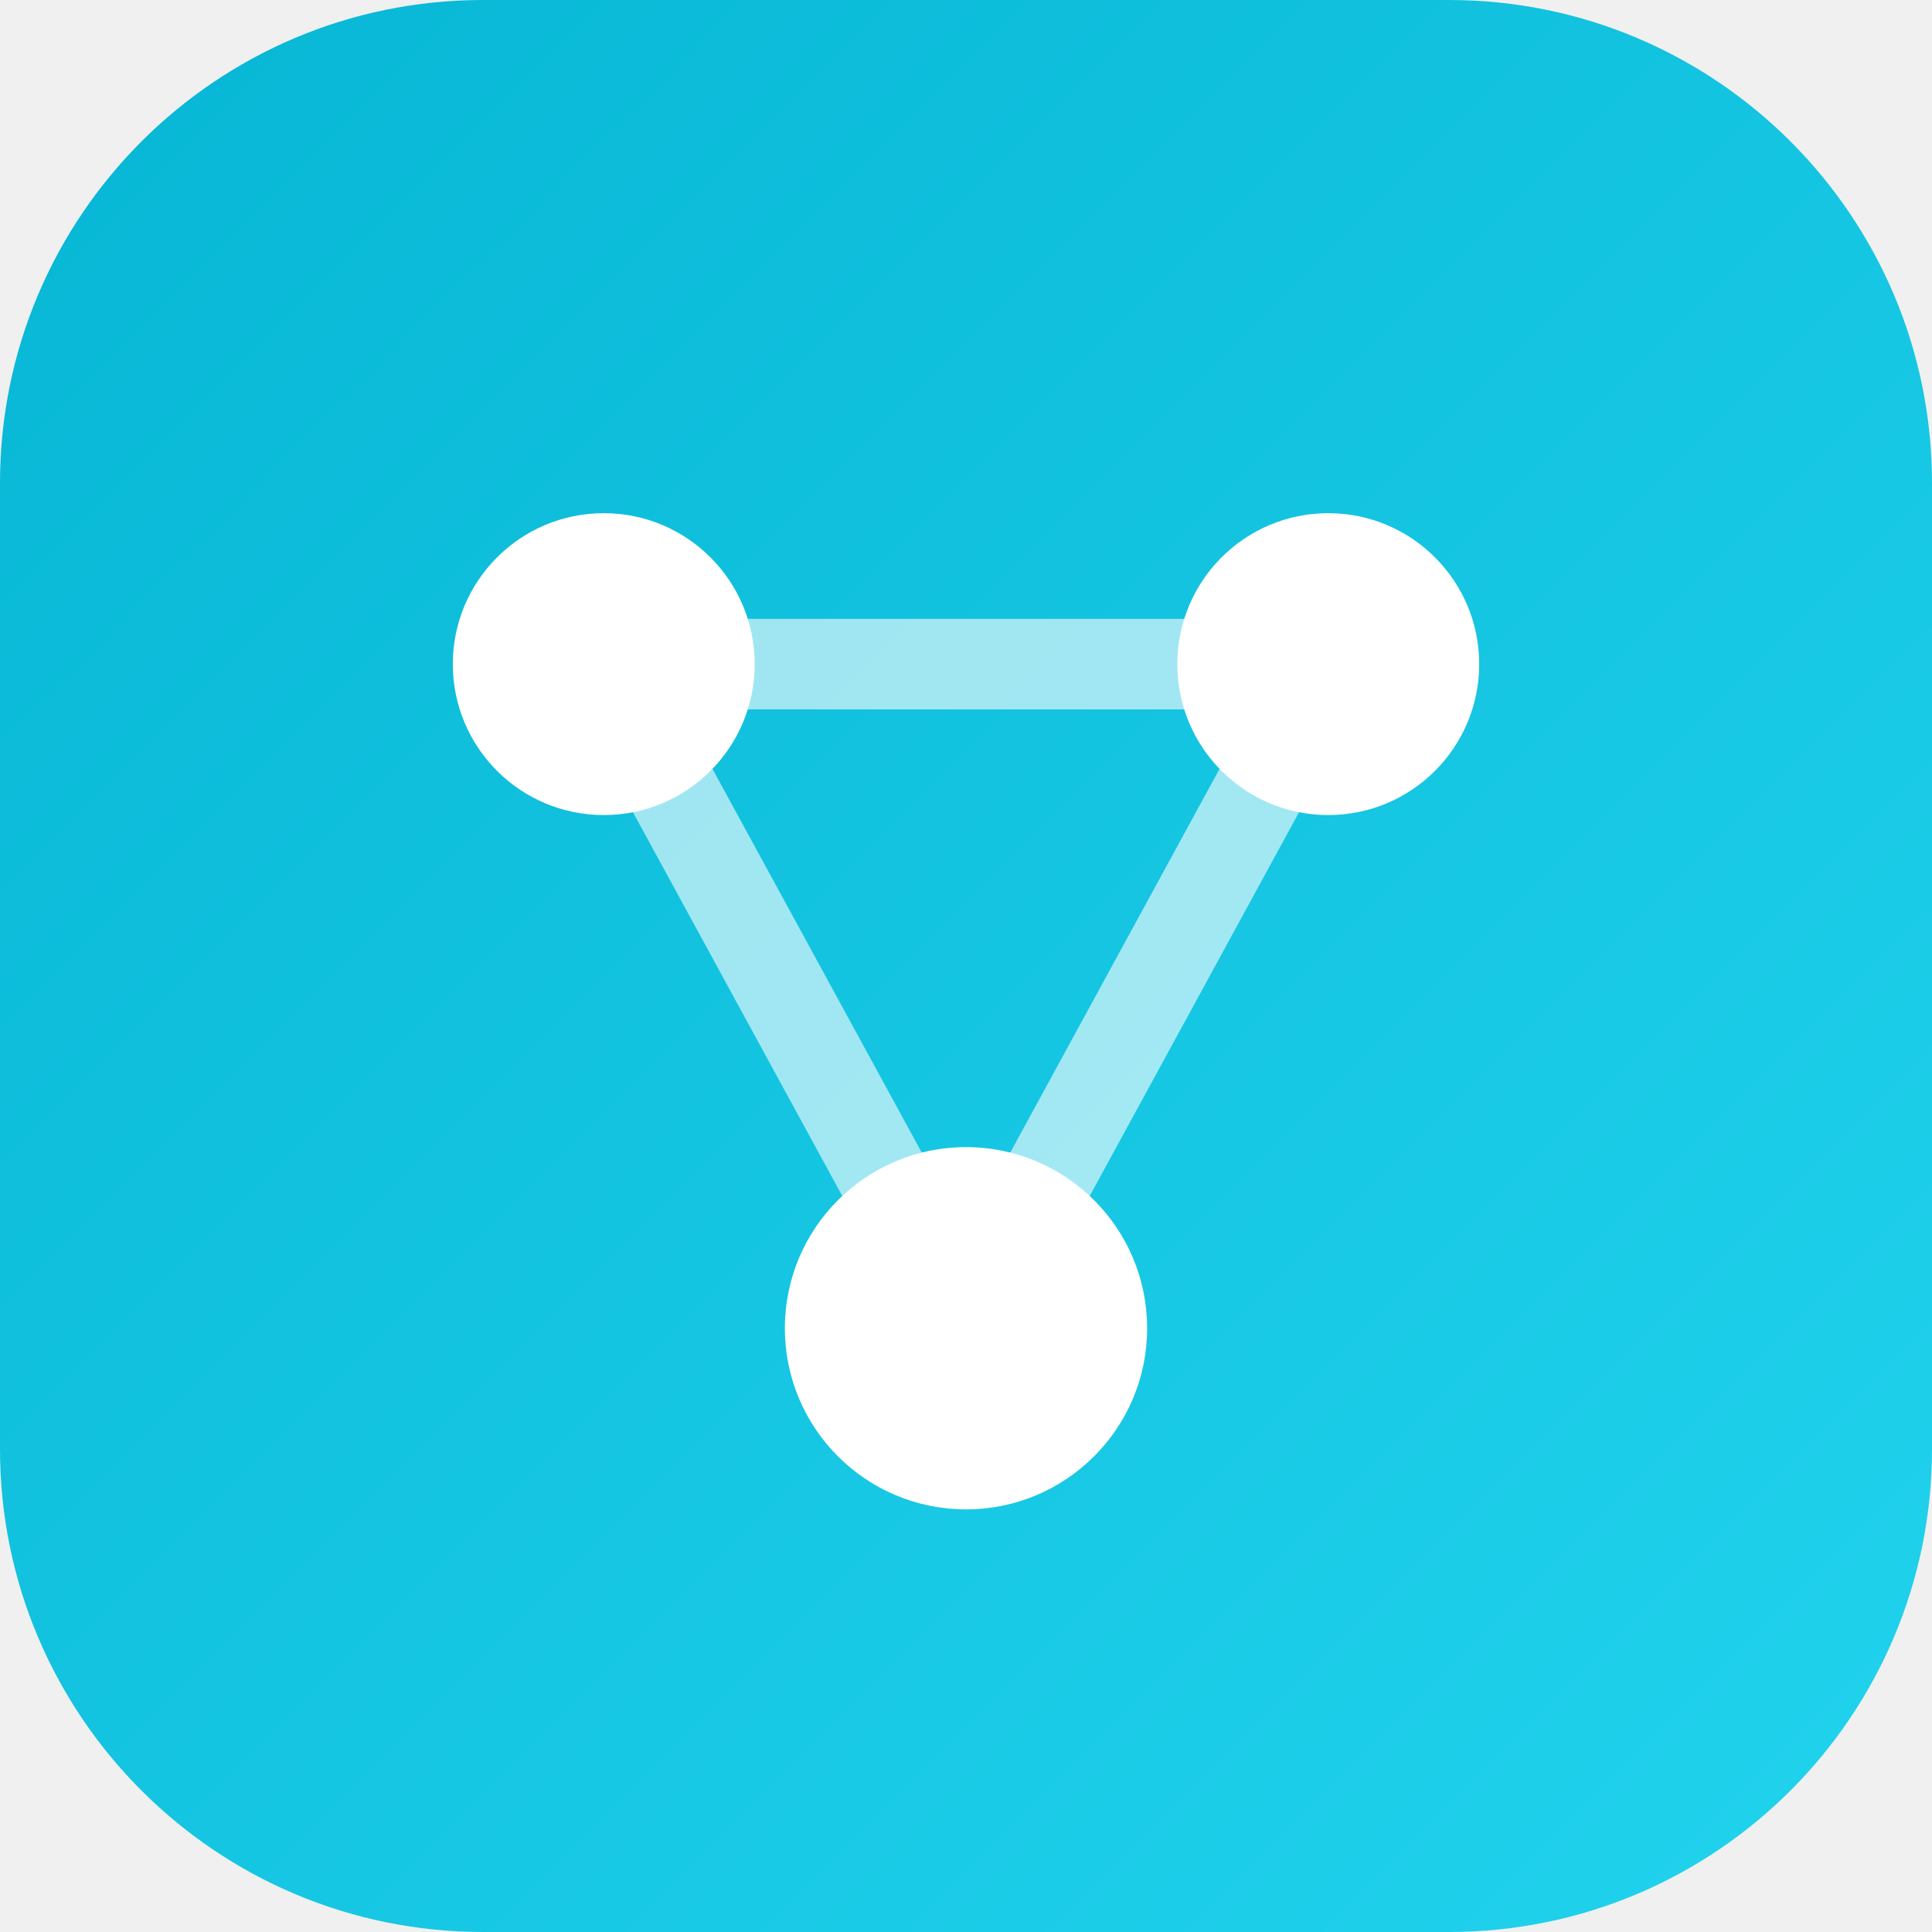
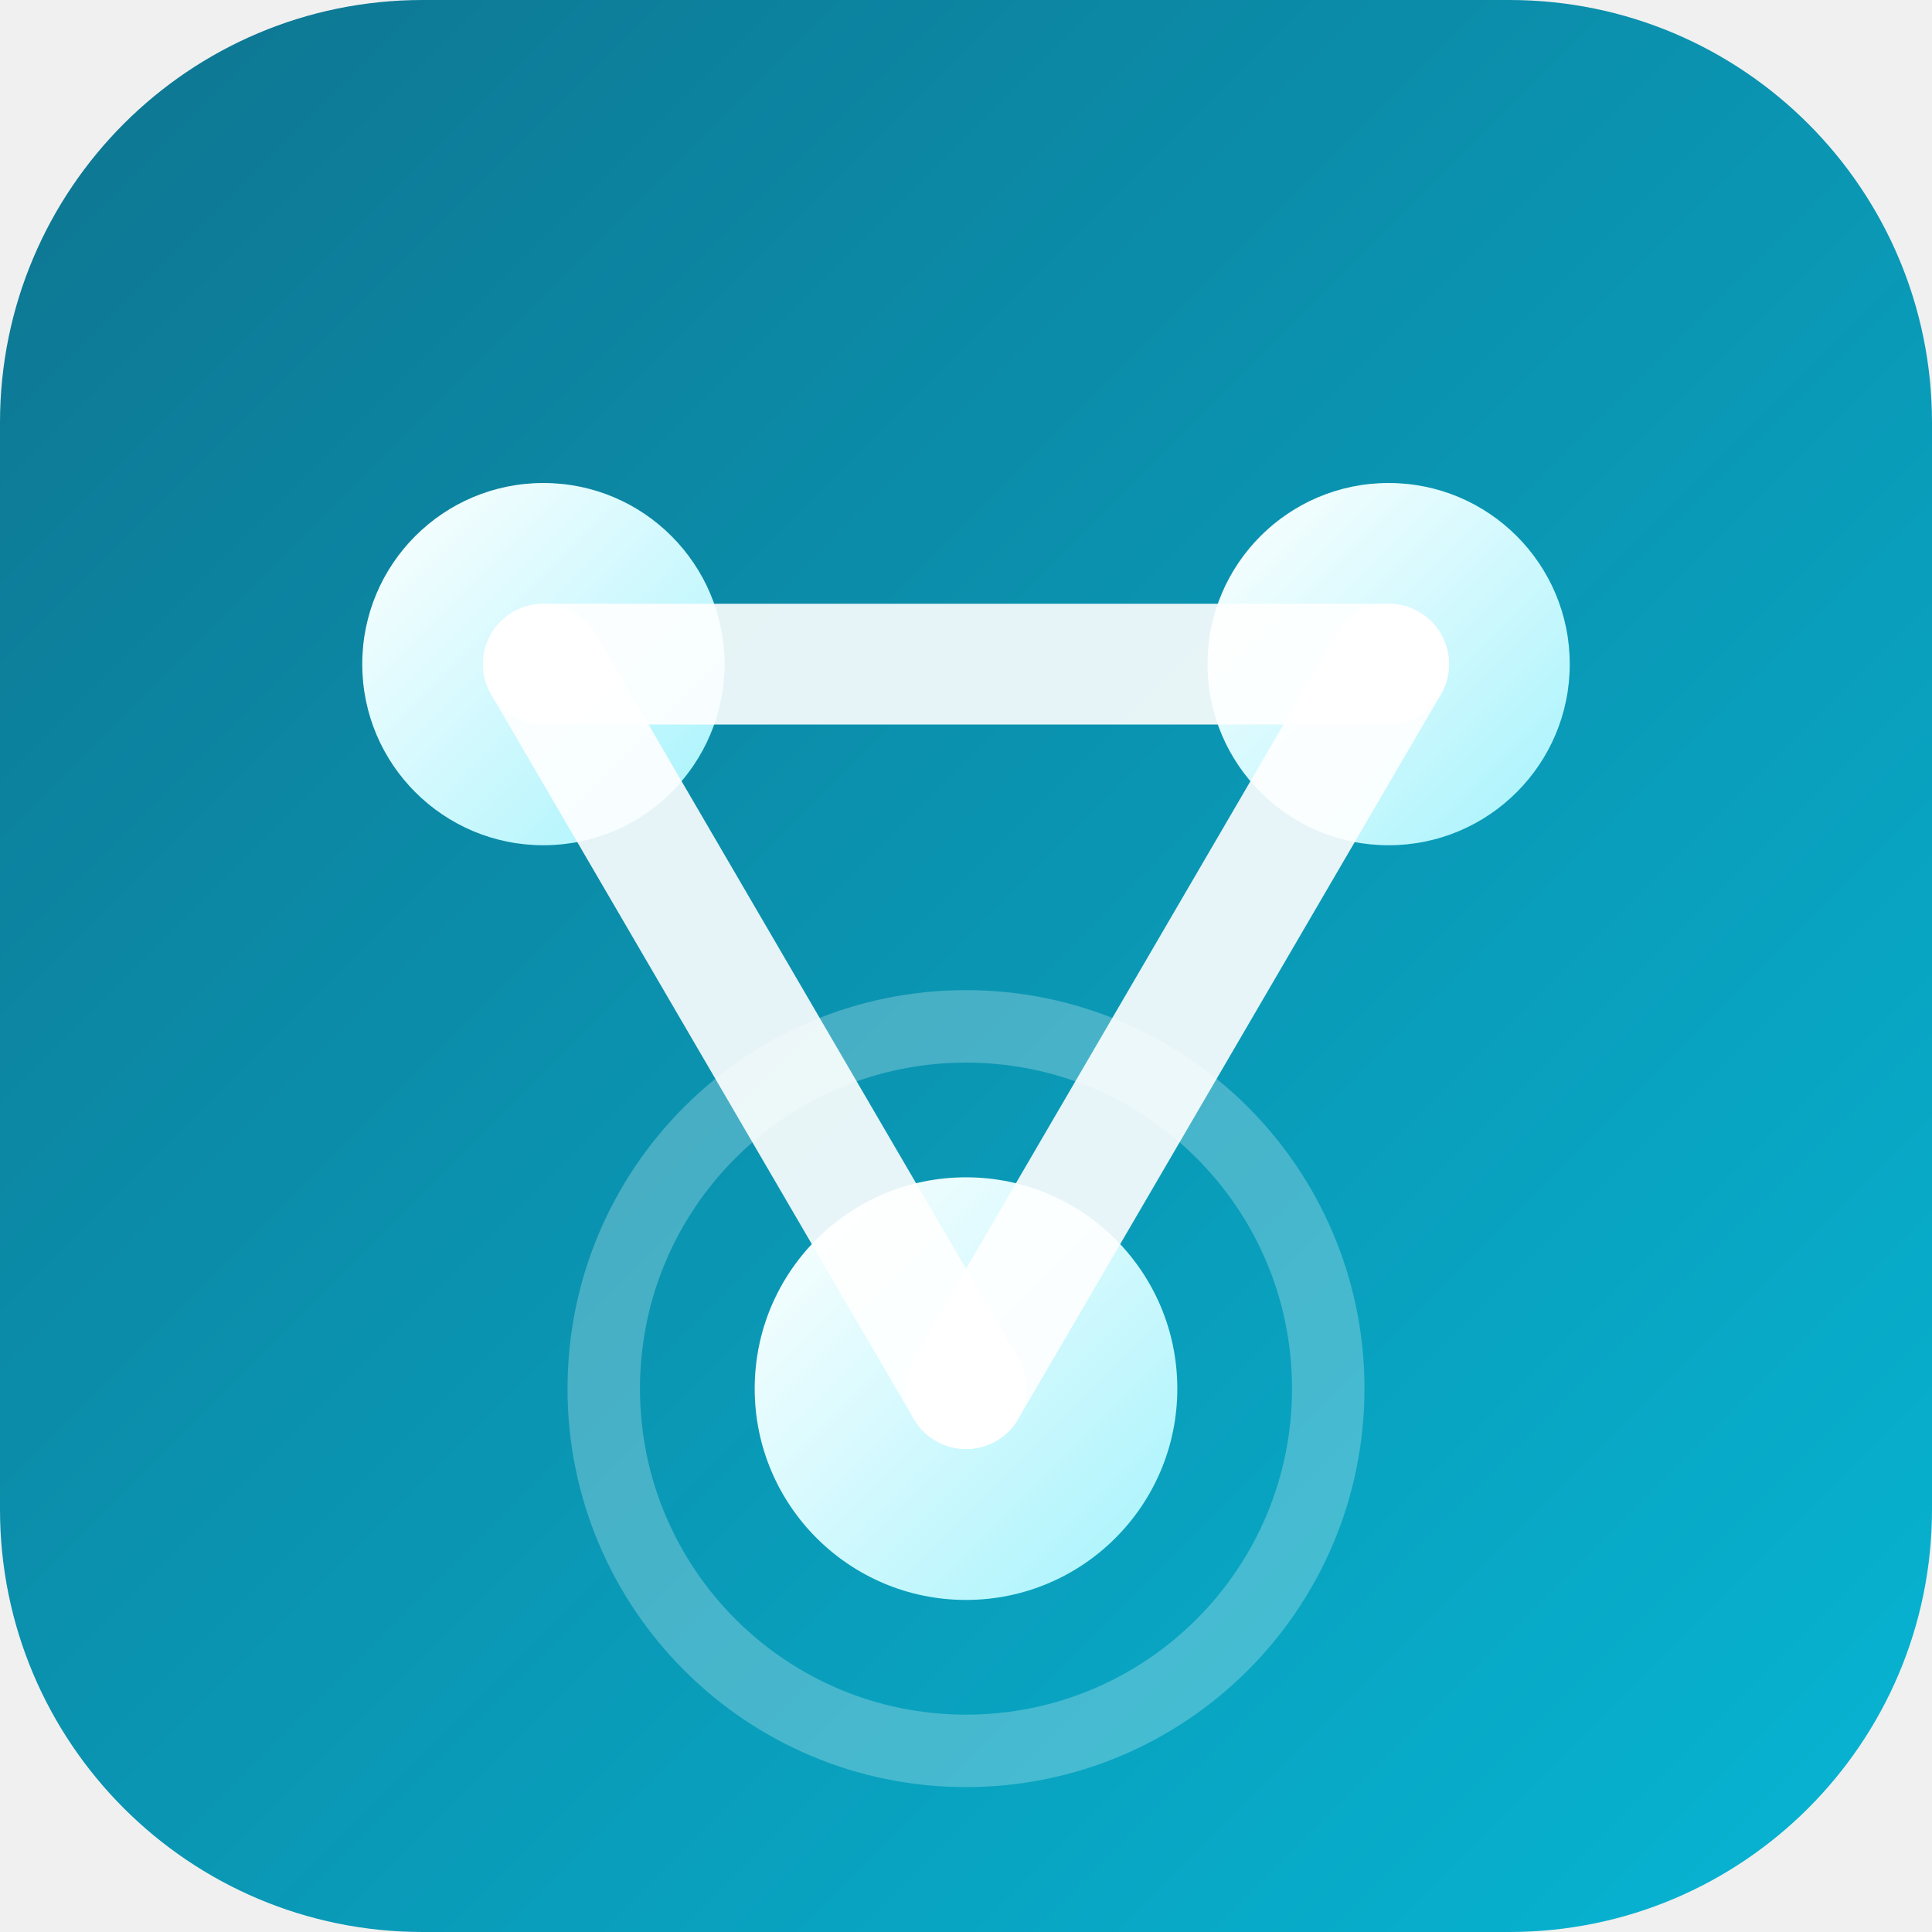
<svg xmlns="http://www.w3.org/2000/svg" viewBox="0 0 32 32" fill="none">
  <defs>
-     <linearGradient id="brand" x1="0" y1="0" x2="1" y2="1">
-       <stop offset="0%" stop-color="#06b6d4" />
-       <stop offset="100%" stop-color="#22d3ee" />
+     <linearGradient id="bg" x1="0" y1="0" x2="1" y2="1">
+       <stop offset="0%" stop-color="#0e7490" />
+       <stop offset="100%" stop-color="#06b6d4" />
+     </linearGradient>
+     <linearGradient id="pulse" x1="0" y1="0" x2="1" y2="1">
+       <stop offset="0%" stop-color="#ffffff" />
+       <stop offset="100%" stop-color="#a5f3fc" />
    </linearGradient>
  </defs>
-   <rect width="32" height="32" rx="8" fill="url(#brand)" />
-   <line x1="10" y1="11" x2="22" y2="11" stroke="white" stroke-width="1.5" stroke-linecap="round" opacity="0.6" />
-   <line x1="10" y1="11" x2="16" y2="22" stroke="white" stroke-width="1.5" stroke-linecap="round" opacity="0.6" />
-   <line x1="22" y1="11" x2="16" y2="22" stroke="white" stroke-width="1.5" stroke-linecap="round" opacity="0.6" />
-   <circle cx="10" cy="11" r="2.5" fill="white" />
-   <circle cx="22" cy="11" r="2.5" fill="white" />
-   <circle cx="16" cy="22" r="3" fill="white" />
+   <rect width="32" height="32" rx="7" fill="url(#bg)" />
+   <circle cx="9" cy="11" r="3" fill="url(#pulse)" />
+   <circle cx="23" cy="11" r="3" fill="url(#pulse)" />
+   <circle cx="16" cy="23" r="3.5" fill="url(#pulse)" />
+   <line x1="9" y1="11" x2="23" y2="11" stroke="white" stroke-width="2" stroke-linecap="round" opacity="0.9" />
+   <line x1="9" y1="11" x2="16" y2="23" stroke="white" stroke-width="2" stroke-linecap="round" opacity="0.9" />
+   <line x1="23" y1="11" x2="16" y2="23" stroke="white" stroke-width="2" stroke-linecap="round" opacity="0.9" />
+   <circle cx="16" cy="23" r="6" stroke="white" stroke-width="1.2" opacity="0.25" fill="none" />
</svg>
